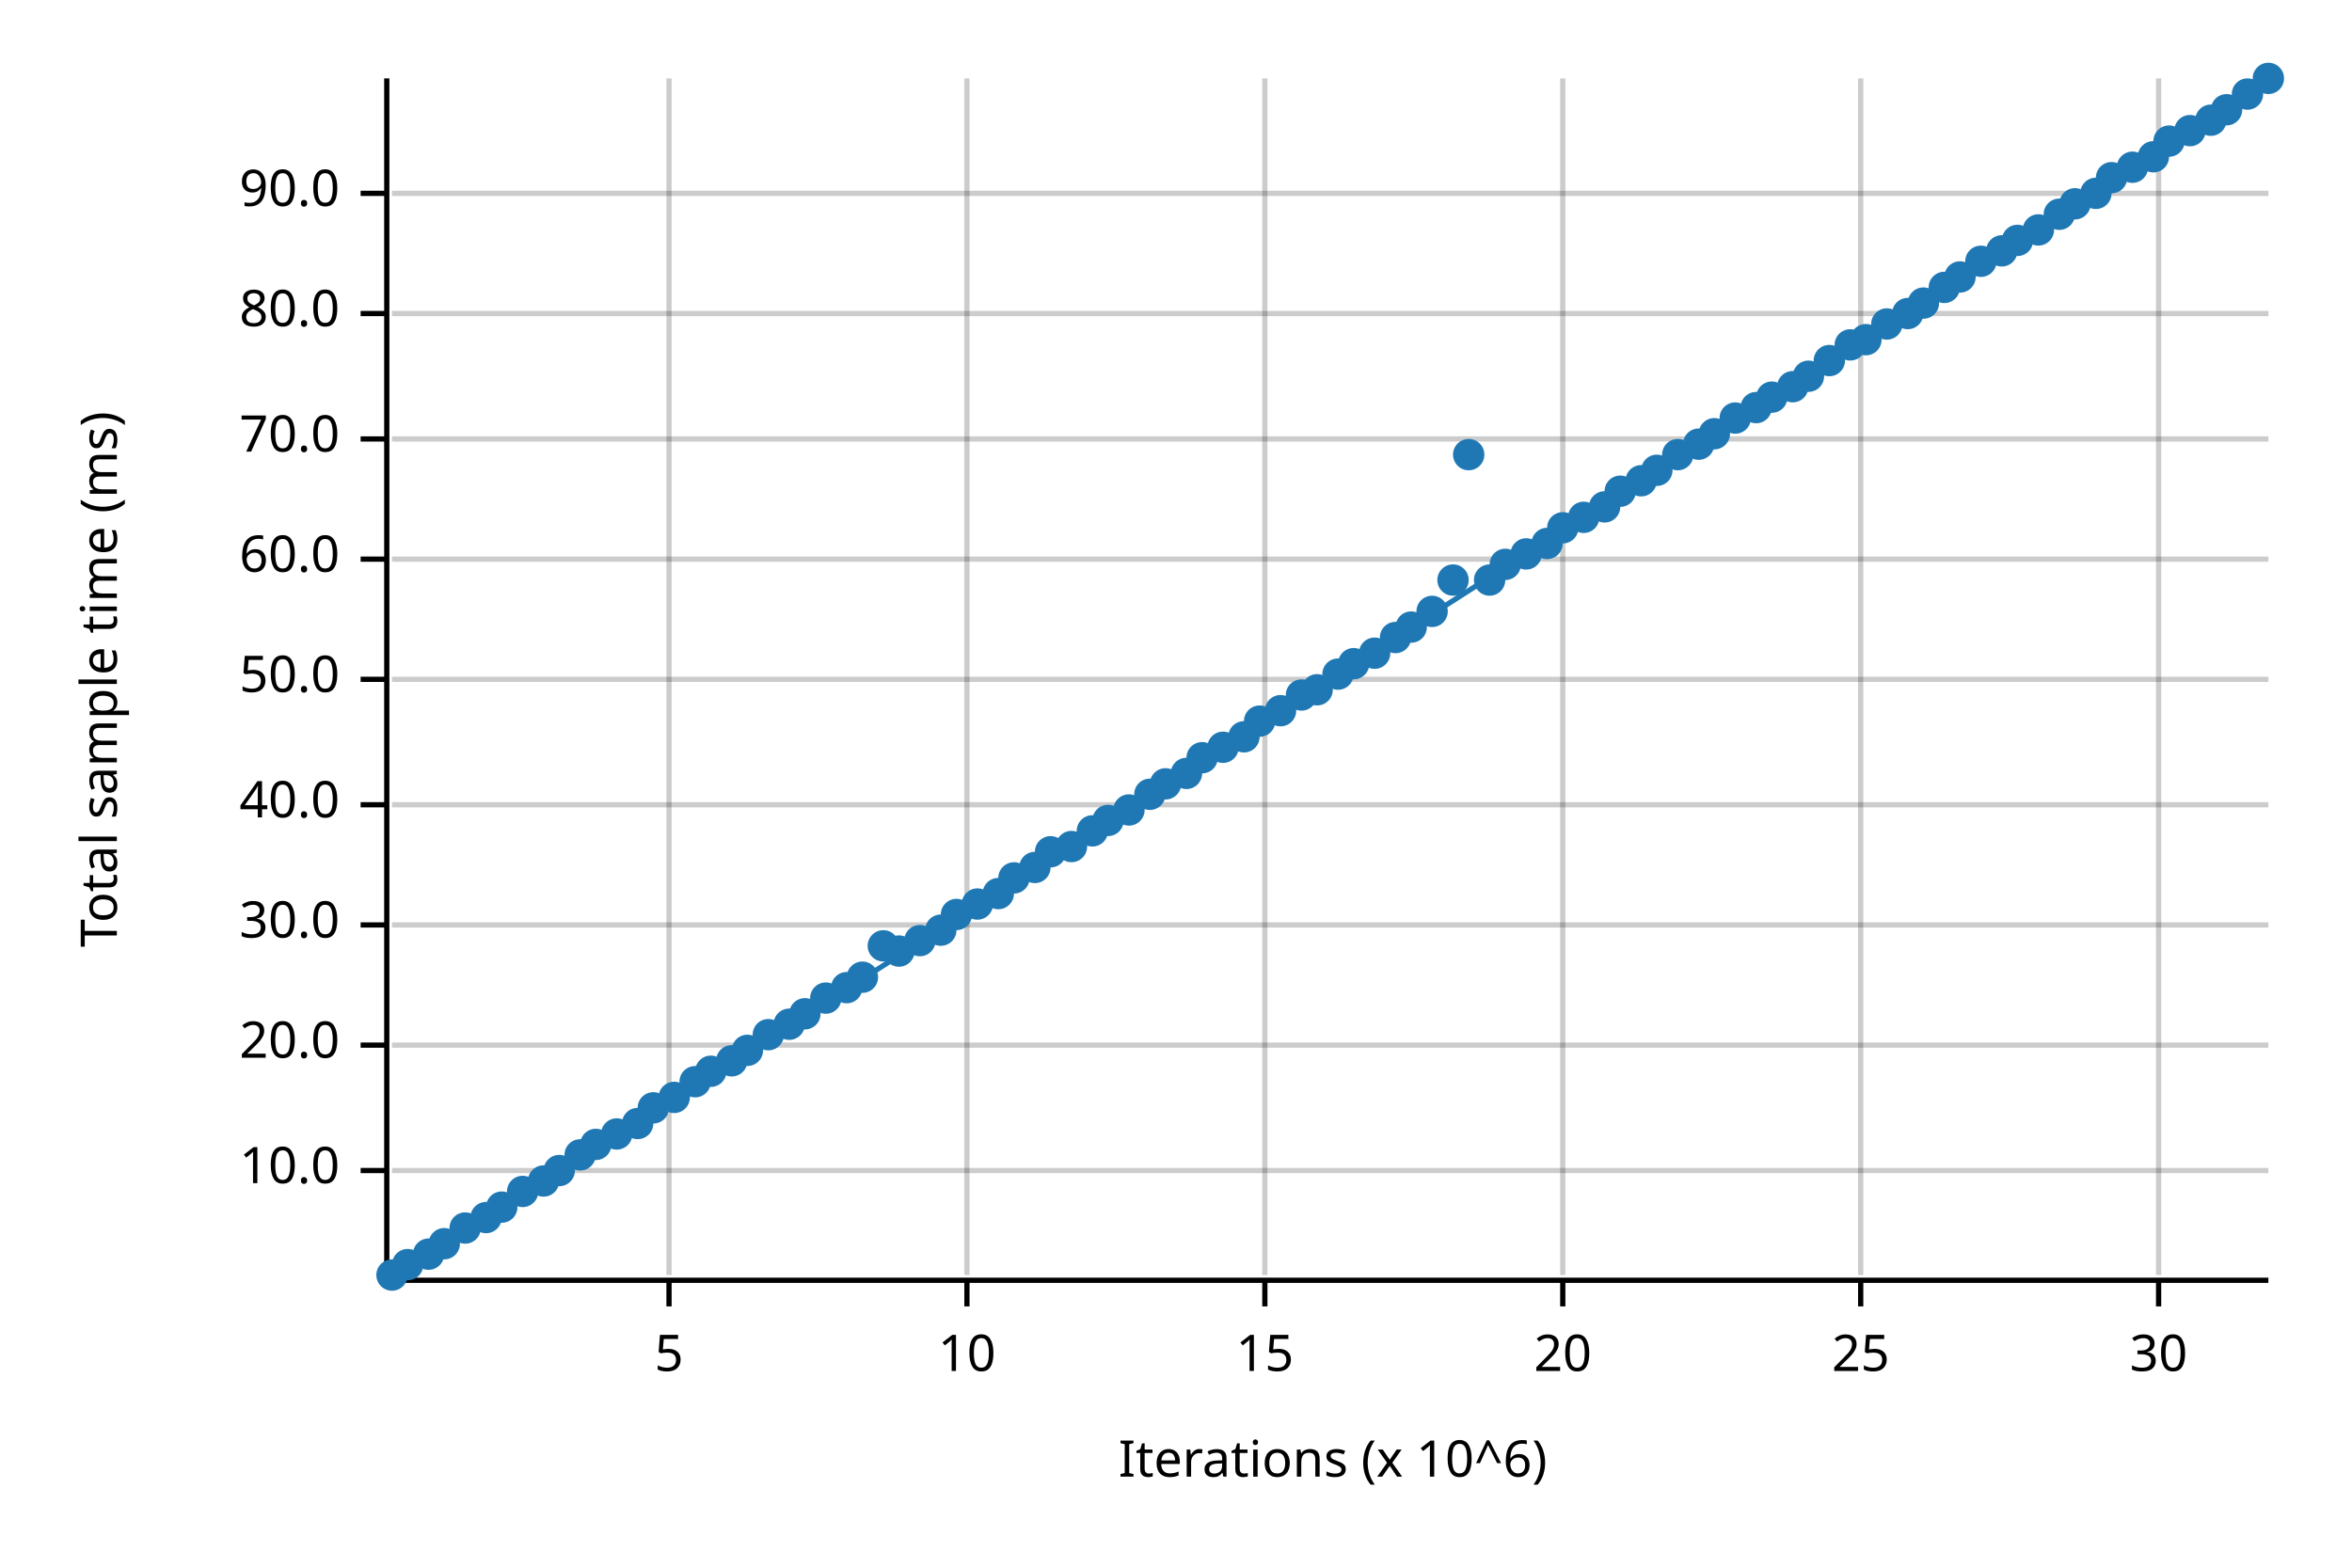
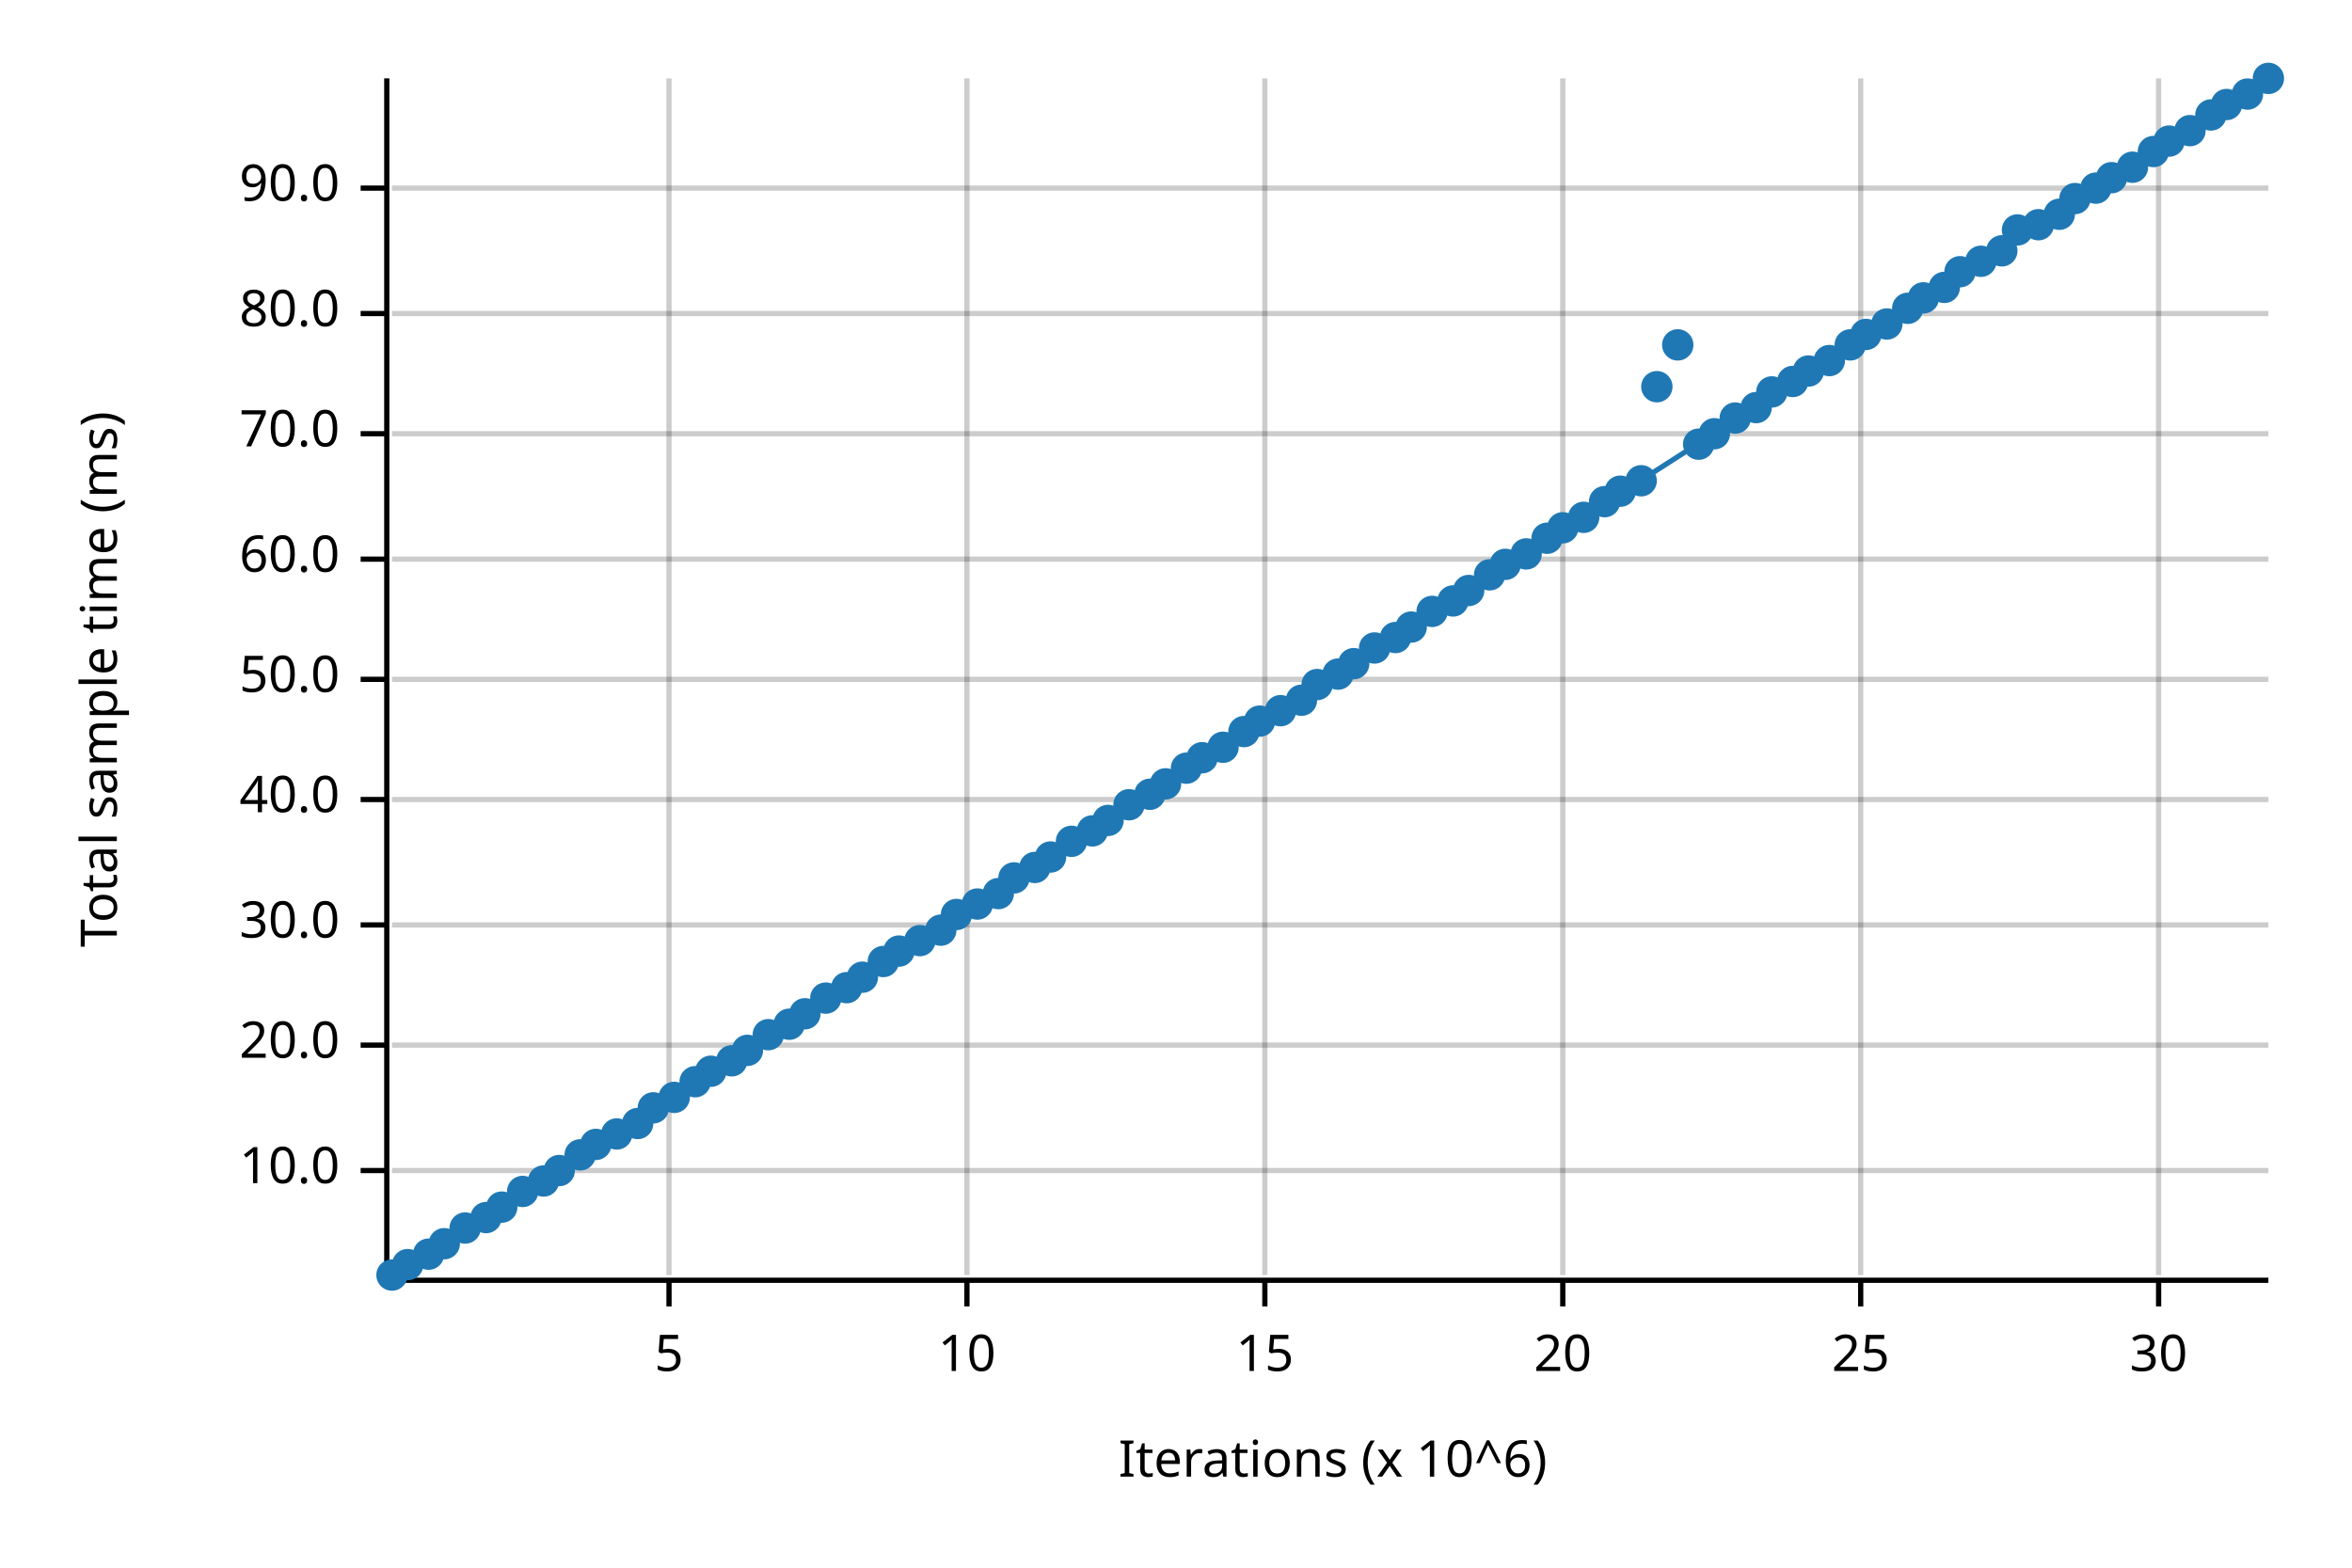
<svg xmlns="http://www.w3.org/2000/svg" width="450" height="300" viewBox="0 0 450 300">
  <text x="15" y="130" dy="0.76em" text-anchor="middle" font-family="sans-serif" font-size="9.677" opacity="1" fill="#000000" transform="rotate(270, 15, 130)">
Total sample time (ms)
</text>
  <text x="255" y="285" dy="-0.5ex" text-anchor="middle" font-family="sans-serif" font-size="9.677" opacity="1" fill="#000000">
Iterations (x 10^6)
</text>
  <line opacity="0.2" stroke="#000000" stroke-width="1" x1="128" y1="244" x2="128" y2="15" />
  <line opacity="0.2" stroke="#000000" stroke-width="1" x1="185" y1="244" x2="185" y2="15" />
  <line opacity="0.2" stroke="#000000" stroke-width="1" x1="242" y1="244" x2="242" y2="15" />
  <line opacity="0.2" stroke="#000000" stroke-width="1" x1="299" y1="244" x2="299" y2="15" />
  <line opacity="0.2" stroke="#000000" stroke-width="1" x1="356" y1="244" x2="356" y2="15" />
  <line opacity="0.2" stroke="#000000" stroke-width="1" x1="413" y1="244" x2="413" y2="15" />
  <line opacity="0.2" stroke="#000000" stroke-width="1" x1="75" y1="224" x2="434" y2="224" />
  <line opacity="0.2" stroke="#000000" stroke-width="1" x1="75" y1="200" x2="434" y2="200" />
  <line opacity="0.2" stroke="#000000" stroke-width="1" x1="75" y1="177" x2="434" y2="177" />
-   <line opacity="0.2" stroke="#000000" stroke-width="1" x1="75" y1="154" x2="434" y2="154" />
+   <line opacity="0.2" stroke="#000000" stroke-width="1" x1="75" y1="153" x2="434" y2="153" />
  <line opacity="0.2" stroke="#000000" stroke-width="1" x1="75" y1="130" x2="434" y2="130" />
  <line opacity="0.2" stroke="#000000" stroke-width="1" x1="75" y1="107" x2="434" y2="107" />
-   <line opacity="0.2" stroke="#000000" stroke-width="1" x1="75" y1="84" x2="434" y2="84" />
+   <line opacity="0.2" stroke="#000000" stroke-width="1" x1="75" y1="83" x2="434" y2="83" />
  <line opacity="0.2" stroke="#000000" stroke-width="1" x1="75" y1="60" x2="434" y2="60" />
-   <line opacity="0.2" stroke="#000000" stroke-width="1" x1="75" y1="37" x2="434" y2="37" />
+   <line opacity="0.2" stroke="#000000" stroke-width="1" x1="75" y1="36" x2="434" y2="36" />
  <polyline fill="none" opacity="1" stroke="#000000" stroke-width="1" points="74,15 74,244 " />
  <text x="65" y="224" dy="0.5ex" text-anchor="end" font-family="sans-serif" font-size="9.677" opacity="1" fill="#000000">
10.0
</text>
  <polyline fill="none" opacity="1" stroke="#000000" stroke-width="1" points="69,224 74,224 " />
  <text x="65" y="200" dy="0.5ex" text-anchor="end" font-family="sans-serif" font-size="9.677" opacity="1" fill="#000000">
20.0
</text>
  <polyline fill="none" opacity="1" stroke="#000000" stroke-width="1" points="69,200 74,200 " />
  <text x="65" y="177" dy="0.5ex" text-anchor="end" font-family="sans-serif" font-size="9.677" opacity="1" fill="#000000">
30.0
</text>
  <polyline fill="none" opacity="1" stroke="#000000" stroke-width="1" points="69,177 74,177 " />
-   <text x="65" y="154" dy="0.5ex" text-anchor="end" font-family="sans-serif" font-size="9.677" opacity="1" fill="#000000">
+   <text x="65" y="153" dy="0.5ex" text-anchor="end" font-family="sans-serif" font-size="9.677" opacity="1" fill="#000000">
40.0
</text>
-   <polyline fill="none" opacity="1" stroke="#000000" stroke-width="1" points="69,154 74,154 " />
+   <polyline fill="none" opacity="1" stroke="#000000" stroke-width="1" points="69,153 74,153 " />
  <text x="65" y="130" dy="0.5ex" text-anchor="end" font-family="sans-serif" font-size="9.677" opacity="1" fill="#000000">
50.0
</text>
  <polyline fill="none" opacity="1" stroke="#000000" stroke-width="1" points="69,130 74,130 " />
  <text x="65" y="107" dy="0.5ex" text-anchor="end" font-family="sans-serif" font-size="9.677" opacity="1" fill="#000000">
60.0
</text>
  <polyline fill="none" opacity="1" stroke="#000000" stroke-width="1" points="69,107 74,107 " />
-   <text x="65" y="84" dy="0.5ex" text-anchor="end" font-family="sans-serif" font-size="9.677" opacity="1" fill="#000000">
+   <text x="65" y="83" dy="0.5ex" text-anchor="end" font-family="sans-serif" font-size="9.677" opacity="1" fill="#000000">
70.0
</text>
-   <polyline fill="none" opacity="1" stroke="#000000" stroke-width="1" points="69,84 74,84 " />
+   <polyline fill="none" opacity="1" stroke="#000000" stroke-width="1" points="69,83 74,83 " />
  <text x="65" y="60" dy="0.5ex" text-anchor="end" font-family="sans-serif" font-size="9.677" opacity="1" fill="#000000">
80.0
</text>
  <polyline fill="none" opacity="1" stroke="#000000" stroke-width="1" points="69,60 74,60 " />
-   <text x="65" y="37" dy="0.5ex" text-anchor="end" font-family="sans-serif" font-size="9.677" opacity="1" fill="#000000">
+   <text x="65" y="36" dy="0.5ex" text-anchor="end" font-family="sans-serif" font-size="9.677" opacity="1" fill="#000000">
90.0
</text>
-   <polyline fill="none" opacity="1" stroke="#000000" stroke-width="1" points="69,37 74,37 " />
+   <polyline fill="none" opacity="1" stroke="#000000" stroke-width="1" points="69,36 74,36 " />
  <polyline fill="none" opacity="1" stroke="#000000" stroke-width="1" points="75,245 434,245 " />
  <text x="128" y="255" dy="0.76em" text-anchor="middle" font-family="sans-serif" font-size="9.677" opacity="1" fill="#000000">
5
</text>
  <polyline fill="none" opacity="1" stroke="#000000" stroke-width="1" points="128,245 128,250 " />
  <text x="185" y="255" dy="0.76em" text-anchor="middle" font-family="sans-serif" font-size="9.677" opacity="1" fill="#000000">
10
</text>
  <polyline fill="none" opacity="1" stroke="#000000" stroke-width="1" points="185,245 185,250 " />
  <text x="242" y="255" dy="0.76em" text-anchor="middle" font-family="sans-serif" font-size="9.677" opacity="1" fill="#000000">
15
</text>
  <polyline fill="none" opacity="1" stroke="#000000" stroke-width="1" points="242,245 242,250 " />
  <text x="299" y="255" dy="0.76em" text-anchor="middle" font-family="sans-serif" font-size="9.677" opacity="1" fill="#000000">
20
</text>
  <polyline fill="none" opacity="1" stroke="#000000" stroke-width="1" points="299,245 299,250 " />
  <text x="356" y="255" dy="0.76em" text-anchor="middle" font-family="sans-serif" font-size="9.677" opacity="1" fill="#000000">
25
</text>
  <polyline fill="none" opacity="1" stroke="#000000" stroke-width="1" points="356,245 356,250 " />
  <text x="413" y="255" dy="0.76em" text-anchor="middle" font-family="sans-serif" font-size="9.677" opacity="1" fill="#000000">
30
</text>
  <polyline fill="none" opacity="1" stroke="#000000" stroke-width="1" points="413,245 413,250 " />
  <circle cx="75" cy="244" r="3" opacity="1" fill="#1F78B4" stroke="none" stroke-width="1" />
  <circle cx="78" cy="242" r="3" opacity="1" fill="#1F78B4" stroke="none" stroke-width="1" />
  <circle cx="82" cy="240" r="3" opacity="1" fill="#1F78B4" stroke="none" stroke-width="1" />
  <circle cx="85" cy="238" r="3" opacity="1" fill="#1F78B4" stroke="none" stroke-width="1" />
  <circle cx="89" cy="235" r="3" opacity="1" fill="#1F78B4" stroke="none" stroke-width="1" />
  <circle cx="93" cy="233" r="3" opacity="1" fill="#1F78B4" stroke="none" stroke-width="1" />
  <circle cx="96" cy="231" r="3" opacity="1" fill="#1F78B4" stroke="none" stroke-width="1" />
  <circle cx="100" cy="228" r="3" opacity="1" fill="#1F78B4" stroke="none" stroke-width="1" />
  <circle cx="104" cy="226" r="3" opacity="1" fill="#1F78B4" stroke="none" stroke-width="1" />
  <circle cx="107" cy="224" r="3" opacity="1" fill="#1F78B4" stroke="none" stroke-width="1" />
  <circle cx="111" cy="221" r="3" opacity="1" fill="#1F78B4" stroke="none" stroke-width="1" />
  <circle cx="114" cy="219" r="3" opacity="1" fill="#1F78B4" stroke="none" stroke-width="1" />
  <circle cx="118" cy="217" r="3" opacity="1" fill="#1F78B4" stroke="none" stroke-width="1" />
  <circle cx="122" cy="215" r="3" opacity="1" fill="#1F78B4" stroke="none" stroke-width="1" />
  <circle cx="125" cy="212" r="3" opacity="1" fill="#1F78B4" stroke="none" stroke-width="1" />
  <circle cx="129" cy="210" r="3" opacity="1" fill="#1F78B4" stroke="none" stroke-width="1" />
  <circle cx="133" cy="207" r="3" opacity="1" fill="#1F78B4" stroke="none" stroke-width="1" />
  <circle cx="136" cy="205" r="3" opacity="1" fill="#1F78B4" stroke="none" stroke-width="1" />
  <circle cx="140" cy="203" r="3" opacity="1" fill="#1F78B4" stroke="none" stroke-width="1" />
  <circle cx="143" cy="201" r="3" opacity="1" fill="#1F78B4" stroke="none" stroke-width="1" />
  <circle cx="147" cy="198" r="3" opacity="1" fill="#1F78B4" stroke="none" stroke-width="1" />
  <circle cx="151" cy="196" r="3" opacity="1" fill="#1F78B4" stroke="none" stroke-width="1" />
  <circle cx="154" cy="194" r="3" opacity="1" fill="#1F78B4" stroke="none" stroke-width="1" />
  <circle cx="158" cy="191" r="3" opacity="1" fill="#1F78B4" stroke="none" stroke-width="1" />
  <circle cx="162" cy="189" r="3" opacity="1" fill="#1F78B4" stroke="none" stroke-width="1" />
  <circle cx="165" cy="187" r="3" opacity="1" fill="#1F78B4" stroke="none" stroke-width="1" />
-   <circle cx="169" cy="181" r="3" opacity="1" fill="#1F78B4" stroke="none" stroke-width="1" />
+   <circle cx="169" cy="184" r="3" opacity="1" fill="#1F78B4" stroke="none" stroke-width="1" />
  <circle cx="172" cy="182" r="3" opacity="1" fill="#1F78B4" stroke="none" stroke-width="1" />
  <circle cx="176" cy="180" r="3" opacity="1" fill="#1F78B4" stroke="none" stroke-width="1" />
  <circle cx="180" cy="178" r="3" opacity="1" fill="#1F78B4" stroke="none" stroke-width="1" />
  <circle cx="183" cy="175" r="3" opacity="1" fill="#1F78B4" stroke="none" stroke-width="1" />
  <circle cx="187" cy="173" r="3" opacity="1" fill="#1F78B4" stroke="none" stroke-width="1" />
  <circle cx="191" cy="171" r="3" opacity="1" fill="#1F78B4" stroke="none" stroke-width="1" />
  <circle cx="194" cy="168" r="3" opacity="1" fill="#1F78B4" stroke="none" stroke-width="1" />
  <circle cx="198" cy="166" r="3" opacity="1" fill="#1F78B4" stroke="none" stroke-width="1" />
-   <circle cx="201" cy="163" r="3" opacity="1" fill="#1F78B4" stroke="none" stroke-width="1" />
-   <circle cx="205" cy="162" r="3" opacity="1" fill="#1F78B4" stroke="none" stroke-width="1" />
+   <circle cx="201" cy="164" r="3" opacity="1" fill="#1F78B4" stroke="none" stroke-width="1" />
+   <circle cx="205" cy="161" r="3" opacity="1" fill="#1F78B4" stroke="none" stroke-width="1" />
  <circle cx="209" cy="159" r="3" opacity="1" fill="#1F78B4" stroke="none" stroke-width="1" />
  <circle cx="212" cy="157" r="3" opacity="1" fill="#1F78B4" stroke="none" stroke-width="1" />
-   <circle cx="216" cy="155" r="3" opacity="1" fill="#1F78B4" stroke="none" stroke-width="1" />
+   <circle cx="216" cy="154" r="3" opacity="1" fill="#1F78B4" stroke="none" stroke-width="1" />
  <circle cx="220" cy="152" r="3" opacity="1" fill="#1F78B4" stroke="none" stroke-width="1" />
  <circle cx="223" cy="150" r="3" opacity="1" fill="#1F78B4" stroke="none" stroke-width="1" />
-   <circle cx="227" cy="148" r="3" opacity="1" fill="#1F78B4" stroke="none" stroke-width="1" />
+   <circle cx="227" cy="147" r="3" opacity="1" fill="#1F78B4" stroke="none" stroke-width="1" />
  <circle cx="230" cy="145" r="3" opacity="1" fill="#1F78B4" stroke="none" stroke-width="1" />
  <circle cx="234" cy="143" r="3" opacity="1" fill="#1F78B4" stroke="none" stroke-width="1" />
-   <circle cx="238" cy="141" r="3" opacity="1" fill="#1F78B4" stroke="none" stroke-width="1" />
+   <circle cx="238" cy="140" r="3" opacity="1" fill="#1F78B4" stroke="none" stroke-width="1" />
  <circle cx="241" cy="138" r="3" opacity="1" fill="#1F78B4" stroke="none" stroke-width="1" />
  <circle cx="245" cy="136" r="3" opacity="1" fill="#1F78B4" stroke="none" stroke-width="1" />
-   <circle cx="249" cy="133" r="3" opacity="1" fill="#1F78B4" stroke="none" stroke-width="1" />
-   <circle cx="252" cy="132" r="3" opacity="1" fill="#1F78B4" stroke="none" stroke-width="1" />
+   <circle cx="249" cy="134" r="3" opacity="1" fill="#1F78B4" stroke="none" stroke-width="1" />
+   <circle cx="252" cy="131" r="3" opacity="1" fill="#1F78B4" stroke="none" stroke-width="1" />
  <circle cx="256" cy="129" r="3" opacity="1" fill="#1F78B4" stroke="none" stroke-width="1" />
  <circle cx="259" cy="127" r="3" opacity="1" fill="#1F78B4" stroke="none" stroke-width="1" />
-   <circle cx="263" cy="125" r="3" opacity="1" fill="#1F78B4" stroke="none" stroke-width="1" />
+   <circle cx="263" cy="124" r="3" opacity="1" fill="#1F78B4" stroke="none" stroke-width="1" />
  <circle cx="267" cy="122" r="3" opacity="1" fill="#1F78B4" stroke="none" stroke-width="1" />
  <circle cx="270" cy="120" r="3" opacity="1" fill="#1F78B4" stroke="none" stroke-width="1" />
  <circle cx="274" cy="117" r="3" opacity="1" fill="#1F78B4" stroke="none" stroke-width="1" />
-   <circle cx="278" cy="111" r="3" opacity="1" fill="#1F78B4" stroke="none" stroke-width="1" />
-   <circle cx="281" cy="87" r="3" opacity="1" fill="#1F78B4" stroke="none" stroke-width="1" />
-   <circle cx="285" cy="111" r="3" opacity="1" fill="#1F78B4" stroke="none" stroke-width="1" />
+   <circle cx="278" cy="115" r="3" opacity="1" fill="#1F78B4" stroke="none" stroke-width="1" />
+   <circle cx="281" cy="113" r="3" opacity="1" fill="#1F78B4" stroke="none" stroke-width="1" />
+   <circle cx="285" cy="110" r="3" opacity="1" fill="#1F78B4" stroke="none" stroke-width="1" />
  <circle cx="288" cy="108" r="3" opacity="1" fill="#1F78B4" stroke="none" stroke-width="1" />
  <circle cx="292" cy="106" r="3" opacity="1" fill="#1F78B4" stroke="none" stroke-width="1" />
-   <circle cx="296" cy="104" r="3" opacity="1" fill="#1F78B4" stroke="none" stroke-width="1" />
+   <circle cx="296" cy="103" r="3" opacity="1" fill="#1F78B4" stroke="none" stroke-width="1" />
  <circle cx="299" cy="101" r="3" opacity="1" fill="#1F78B4" stroke="none" stroke-width="1" />
  <circle cx="303" cy="99" r="3" opacity="1" fill="#1F78B4" stroke="none" stroke-width="1" />
-   <circle cx="307" cy="97" r="3" opacity="1" fill="#1F78B4" stroke="none" stroke-width="1" />
+   <circle cx="307" cy="96" r="3" opacity="1" fill="#1F78B4" stroke="none" stroke-width="1" />
  <circle cx="310" cy="94" r="3" opacity="1" fill="#1F78B4" stroke="none" stroke-width="1" />
  <circle cx="314" cy="92" r="3" opacity="1" fill="#1F78B4" stroke="none" stroke-width="1" />
-   <circle cx="317" cy="90" r="3" opacity="1" fill="#1F78B4" stroke="none" stroke-width="1" />
-   <circle cx="321" cy="87" r="3" opacity="1" fill="#1F78B4" stroke="none" stroke-width="1" />
+   <circle cx="317" cy="74" r="3" opacity="1" fill="#1F78B4" stroke="none" stroke-width="1" />
+   <circle cx="321" cy="66" r="3" opacity="1" fill="#1F78B4" stroke="none" stroke-width="1" />
  <circle cx="325" cy="85" r="3" opacity="1" fill="#1F78B4" stroke="none" stroke-width="1" />
  <circle cx="328" cy="83" r="3" opacity="1" fill="#1F78B4" stroke="none" stroke-width="1" />
  <circle cx="332" cy="80" r="3" opacity="1" fill="#1F78B4" stroke="none" stroke-width="1" />
  <circle cx="336" cy="78" r="3" opacity="1" fill="#1F78B4" stroke="none" stroke-width="1" />
-   <circle cx="339" cy="76" r="3" opacity="1" fill="#1F78B4" stroke="none" stroke-width="1" />
-   <circle cx="343" cy="74" r="3" opacity="1" fill="#1F78B4" stroke="none" stroke-width="1" />
-   <circle cx="346" cy="72" r="3" opacity="1" fill="#1F78B4" stroke="none" stroke-width="1" />
+   <circle cx="339" cy="75" r="3" opacity="1" fill="#1F78B4" stroke="none" stroke-width="1" />
+   <circle cx="343" cy="73" r="3" opacity="1" fill="#1F78B4" stroke="none" stroke-width="1" />
+   <circle cx="346" cy="71" r="3" opacity="1" fill="#1F78B4" stroke="none" stroke-width="1" />
  <circle cx="350" cy="69" r="3" opacity="1" fill="#1F78B4" stroke="none" stroke-width="1" />
  <circle cx="354" cy="66" r="3" opacity="1" fill="#1F78B4" stroke="none" stroke-width="1" />
-   <circle cx="357" cy="65" r="3" opacity="1" fill="#1F78B4" stroke="none" stroke-width="1" />
+   <circle cx="357" cy="64" r="3" opacity="1" fill="#1F78B4" stroke="none" stroke-width="1" />
  <circle cx="361" cy="62" r="3" opacity="1" fill="#1F78B4" stroke="none" stroke-width="1" />
-   <circle cx="365" cy="60" r="3" opacity="1" fill="#1F78B4" stroke="none" stroke-width="1" />
-   <circle cx="368" cy="58" r="3" opacity="1" fill="#1F78B4" stroke="none" stroke-width="1" />
+   <circle cx="365" cy="59" r="3" opacity="1" fill="#1F78B4" stroke="none" stroke-width="1" />
+   <circle cx="368" cy="57" r="3" opacity="1" fill="#1F78B4" stroke="none" stroke-width="1" />
  <circle cx="372" cy="55" r="3" opacity="1" fill="#1F78B4" stroke="none" stroke-width="1" />
-   <circle cx="375" cy="53" r="3" opacity="1" fill="#1F78B4" stroke="none" stroke-width="1" />
+   <circle cx="375" cy="52" r="3" opacity="1" fill="#1F78B4" stroke="none" stroke-width="1" />
  <circle cx="379" cy="50" r="3" opacity="1" fill="#1F78B4" stroke="none" stroke-width="1" />
  <circle cx="383" cy="48" r="3" opacity="1" fill="#1F78B4" stroke="none" stroke-width="1" />
-   <circle cx="386" cy="46" r="3" opacity="1" fill="#1F78B4" stroke="none" stroke-width="1" />
-   <circle cx="390" cy="44" r="3" opacity="1" fill="#1F78B4" stroke="none" stroke-width="1" />
+   <circle cx="386" cy="44" r="3" opacity="1" fill="#1F78B4" stroke="none" stroke-width="1" />
+   <circle cx="390" cy="43" r="3" opacity="1" fill="#1F78B4" stroke="none" stroke-width="1" />
  <circle cx="394" cy="41" r="3" opacity="1" fill="#1F78B4" stroke="none" stroke-width="1" />
-   <circle cx="397" cy="39" r="3" opacity="1" fill="#1F78B4" stroke="none" stroke-width="1" />
-   <circle cx="401" cy="37" r="3" opacity="1" fill="#1F78B4" stroke="none" stroke-width="1" />
+   <circle cx="397" cy="38" r="3" opacity="1" fill="#1F78B4" stroke="none" stroke-width="1" />
+   <circle cx="401" cy="36" r="3" opacity="1" fill="#1F78B4" stroke="none" stroke-width="1" />
  <circle cx="404" cy="34" r="3" opacity="1" fill="#1F78B4" stroke="none" stroke-width="1" />
  <circle cx="408" cy="32" r="3" opacity="1" fill="#1F78B4" stroke="none" stroke-width="1" />
-   <circle cx="412" cy="30" r="3" opacity="1" fill="#1F78B4" stroke="none" stroke-width="1" />
+   <circle cx="412" cy="29" r="3" opacity="1" fill="#1F78B4" stroke="none" stroke-width="1" />
  <circle cx="415" cy="27" r="3" opacity="1" fill="#1F78B4" stroke="none" stroke-width="1" />
  <circle cx="419" cy="25" r="3" opacity="1" fill="#1F78B4" stroke="none" stroke-width="1" />
-   <circle cx="423" cy="23" r="3" opacity="1" fill="#1F78B4" stroke="none" stroke-width="1" />
-   <circle cx="426" cy="21" r="3" opacity="1" fill="#1F78B4" stroke="none" stroke-width="1" />
+   <circle cx="423" cy="22" r="3" opacity="1" fill="#1F78B4" stroke="none" stroke-width="1" />
+   <circle cx="426" cy="20" r="3" opacity="1" fill="#1F78B4" stroke="none" stroke-width="1" />
  <circle cx="430" cy="18" r="3" opacity="1" fill="#1F78B4" stroke="none" stroke-width="1" />
  <circle cx="434" cy="15" r="3" opacity="1" fill="#1F78B4" stroke="none" stroke-width="1" />
  <polyline fill="none" opacity="1" stroke="#1F78B4" stroke-width="1" points="75,245 434,15 " />
-   <polygon opacity="0.25" fill="#1F78B4" points="75,245 434,16 434,15 " />
+   <polygon opacity="0.25" fill="#1F78B4" points="75,245 434,15 434,15 " />
</svg>
